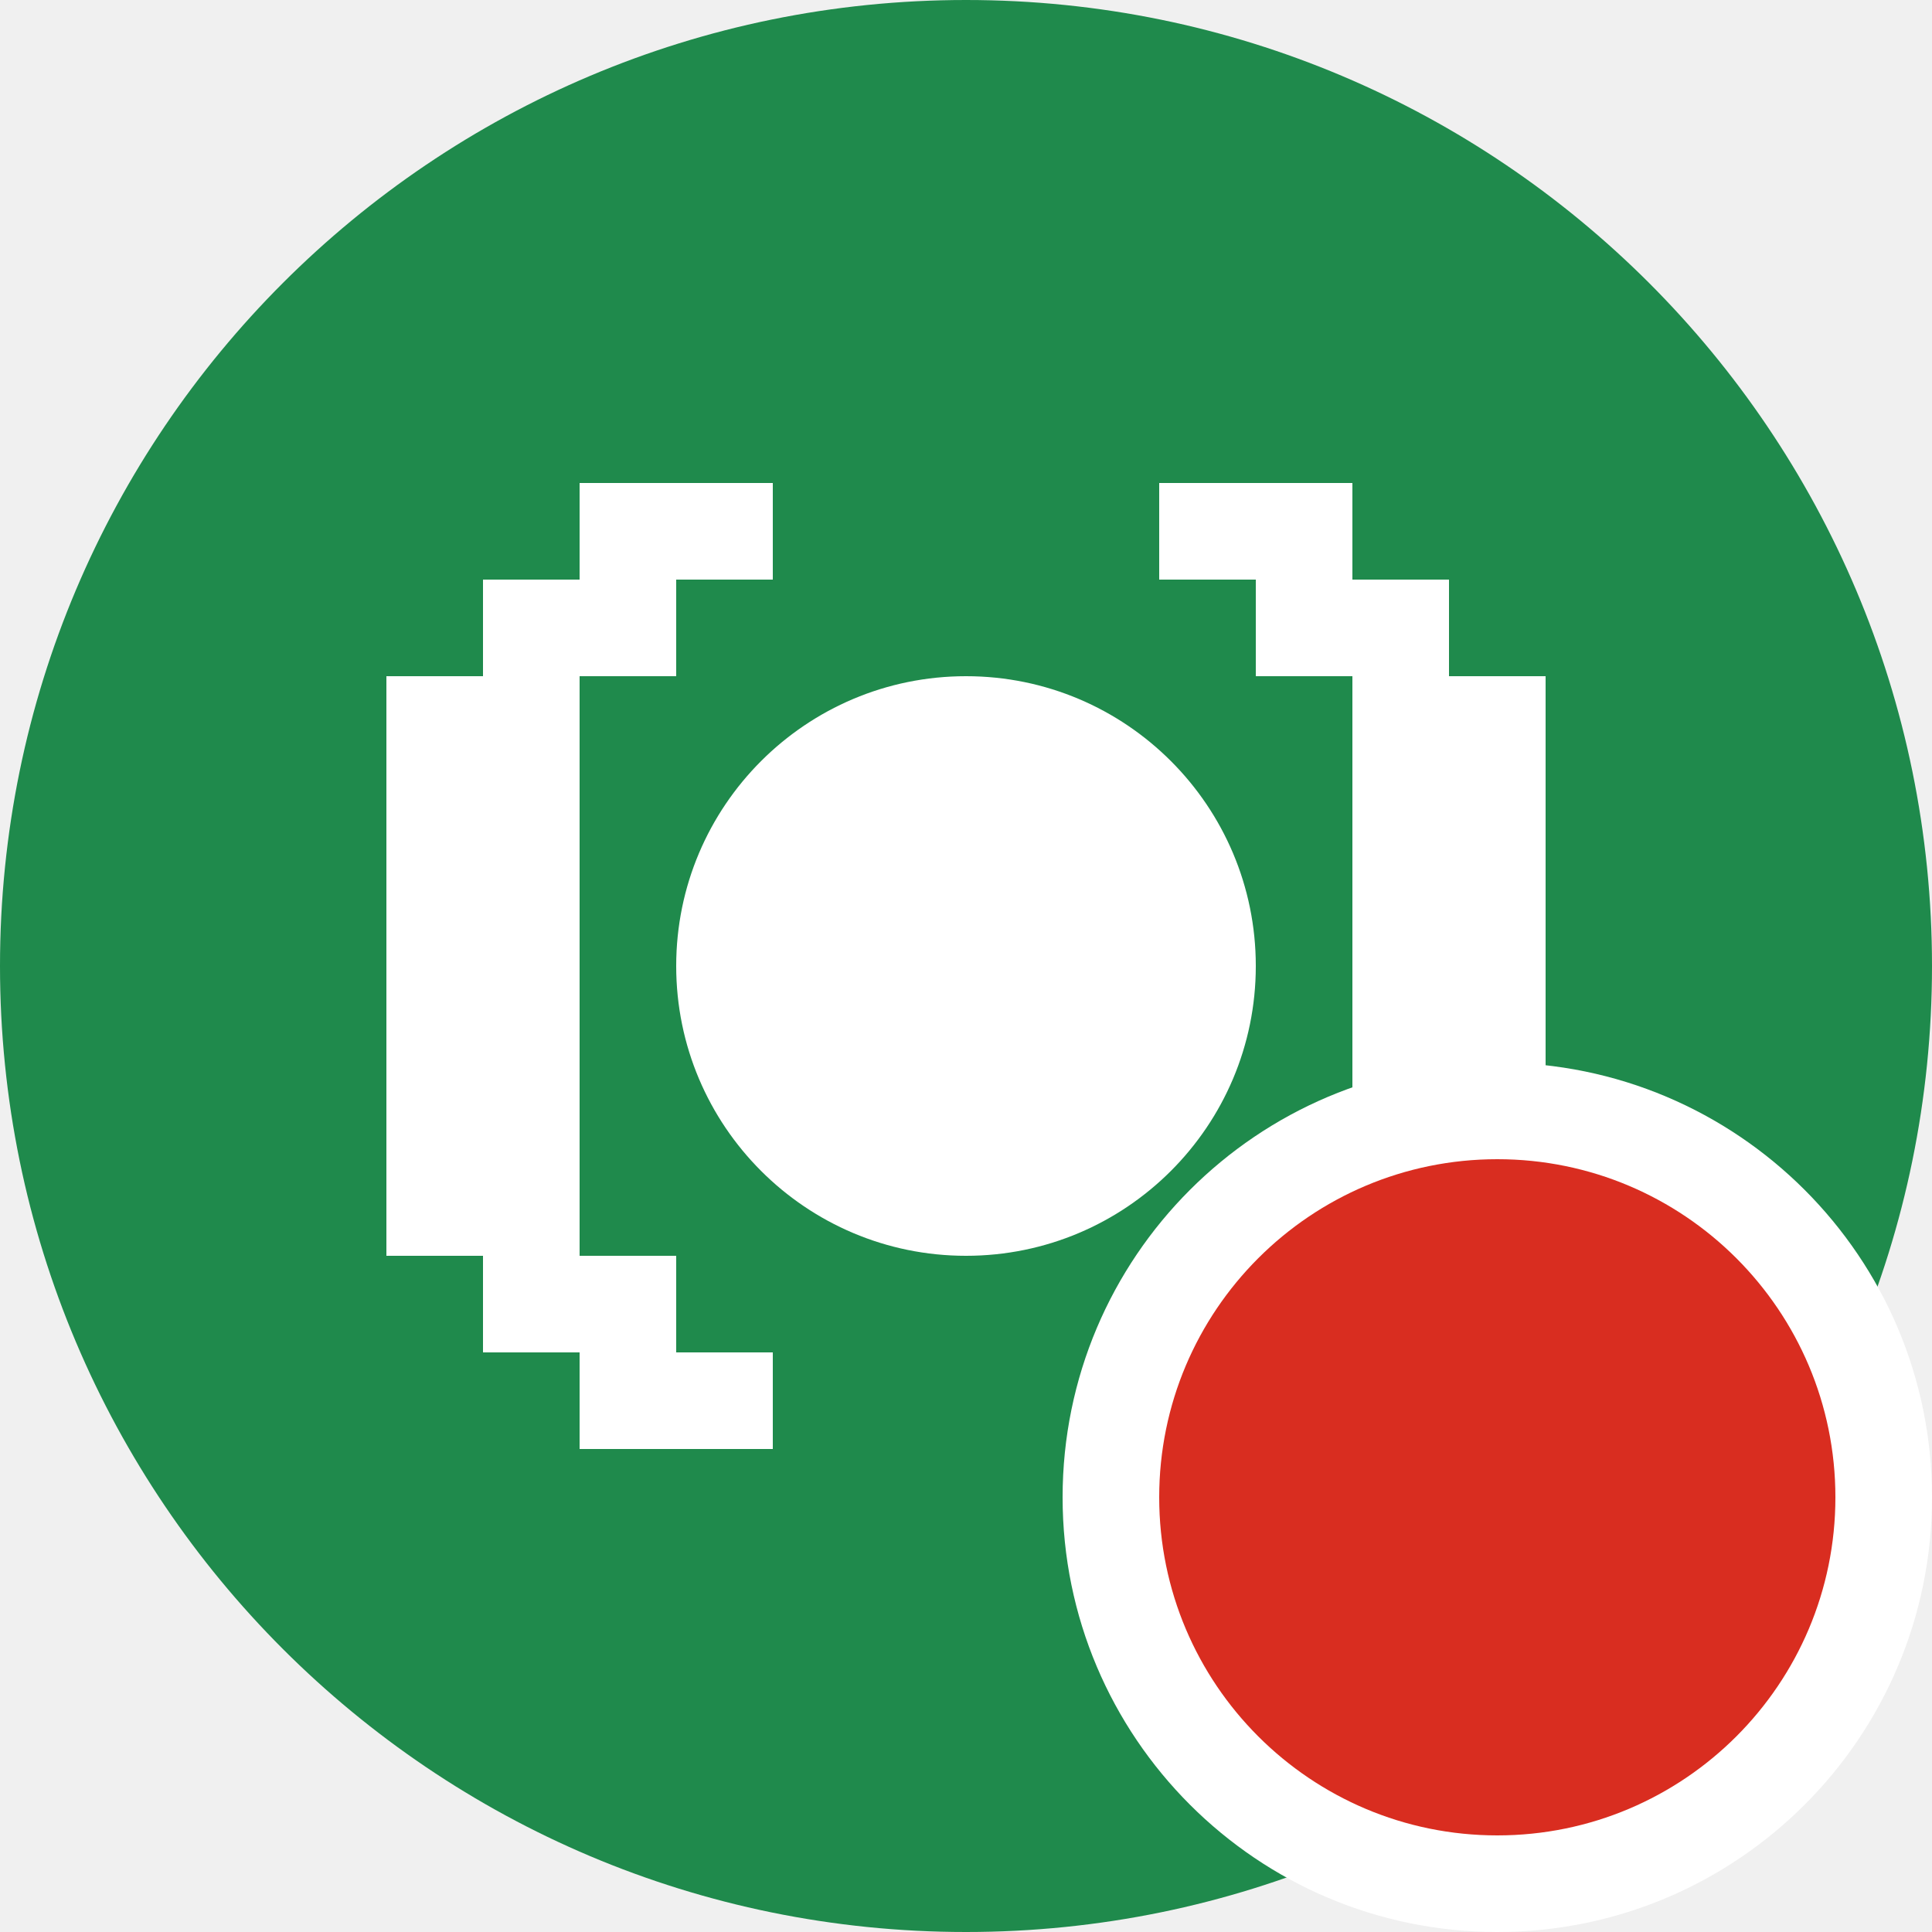
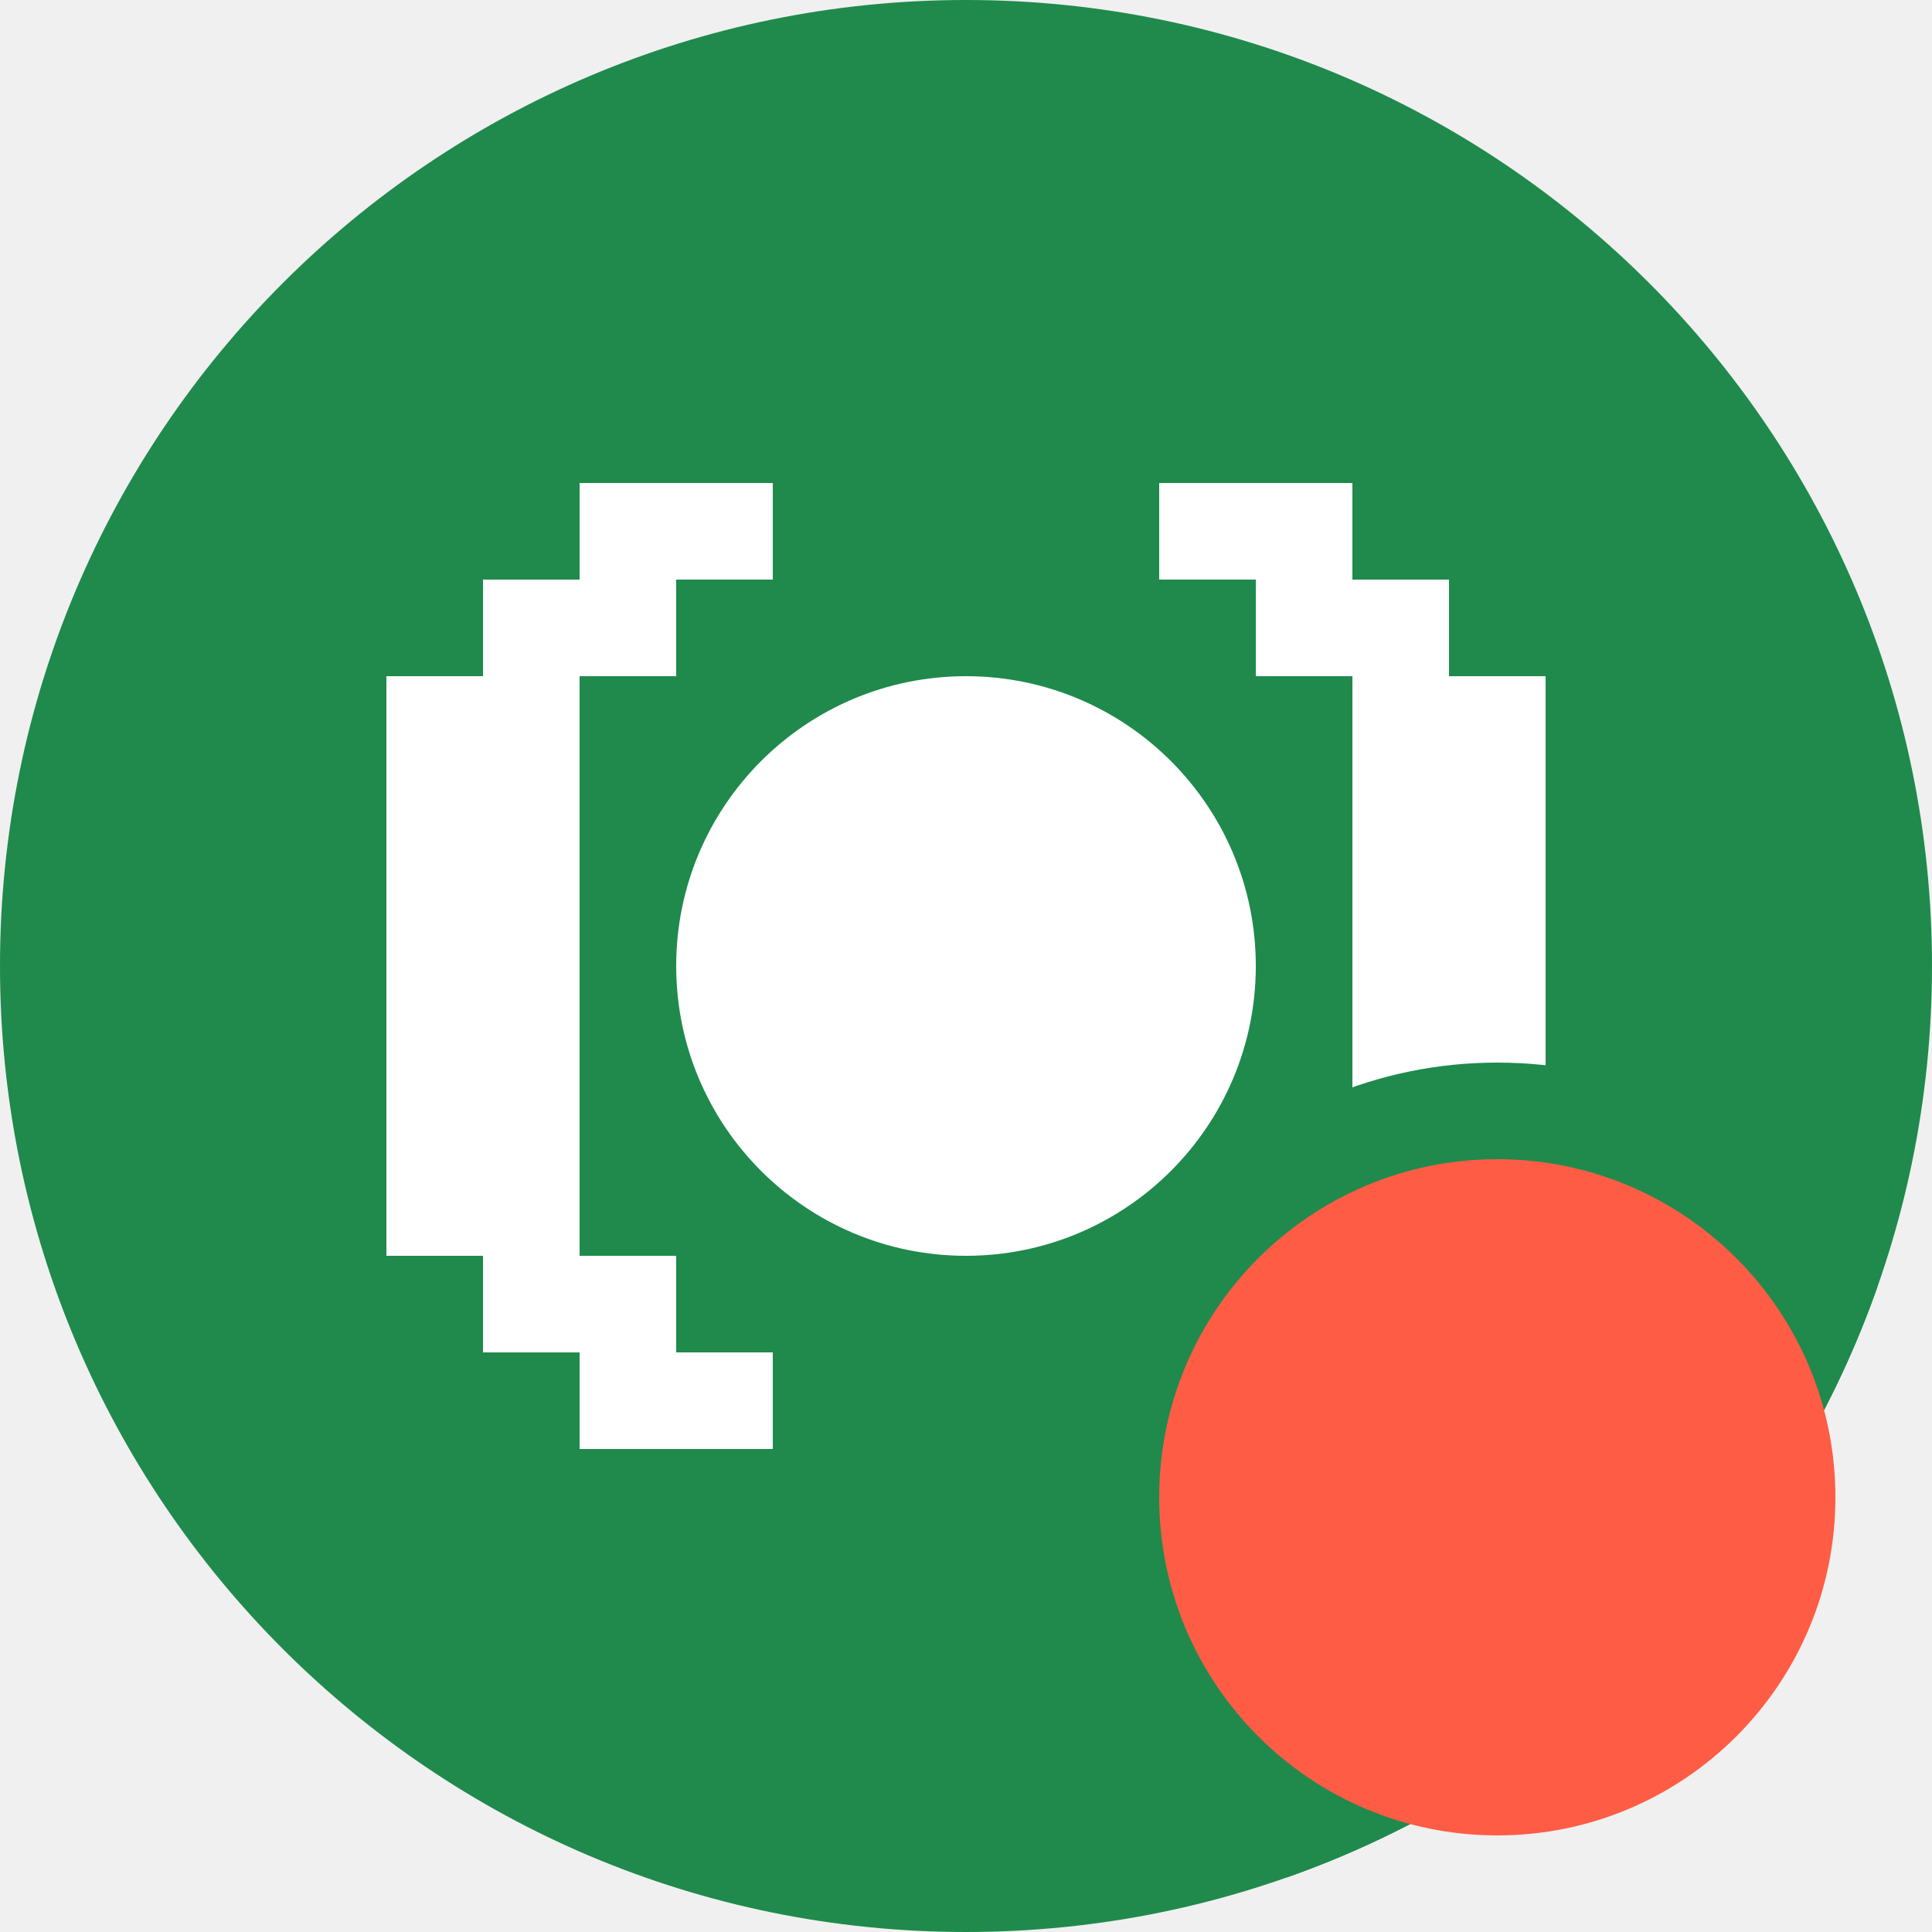
<svg xmlns="http://www.w3.org/2000/svg" viewBox="0 0 20 20" width="20" height="20" shape-rendering="crispEdges">
  <circle cx="10" cy="10" r="10" fill="#1F8A4C" shape-rendering="geometricPrecision" />
  <circle cx="10" cy="10" r="3" fill="#FFFFFF" shape-rendering="geometricPrecision" />
  <g fill="#FFFFFF">
    <rect x="14" y="7" width="2" height="6" />
    <rect x="13" y="6" width="2" height="1" />
    <rect x="12" y="5" width="2" height="1" />
    <rect x="13" y="13" width="2" height="1" />
    <rect x="12" y="14" width="2" height="1" />
    <rect x="4" y="7" width="2" height="6" />
    <rect x="5" y="6" width="2" height="1" />
    <rect x="6" y="5" width="2" height="1" />
    <rect x="5" y="13" width="2" height="1" />
    <rect x="6" y="14" width="2" height="1" />
  </g>
+   <clipPath id="disc">
+     <circle cx="10" cy="10" r="10" />
+   </clipPath>
  <g id="attention">
-     <circle cx="15.5" cy="15.5" r="4.5" fill="#FFFFFF" shape-rendering="geometricPrecision" />
-     <circle cx="15.5" cy="15.5" r="3.5" fill="#D92D20" shape-rendering="geometricPrecision" />
+     <circle cx="15.5" cy="15.5" r="4.5" fill="#1F8A4C" clip-path="url(#disc)" shape-rendering="geometricPrecision" />
+     <circle cx="15.5" cy="15.5" r="3.5" fill="#FF5C45" shape-rendering="geometricPrecision" />
  </g>
</svg>
